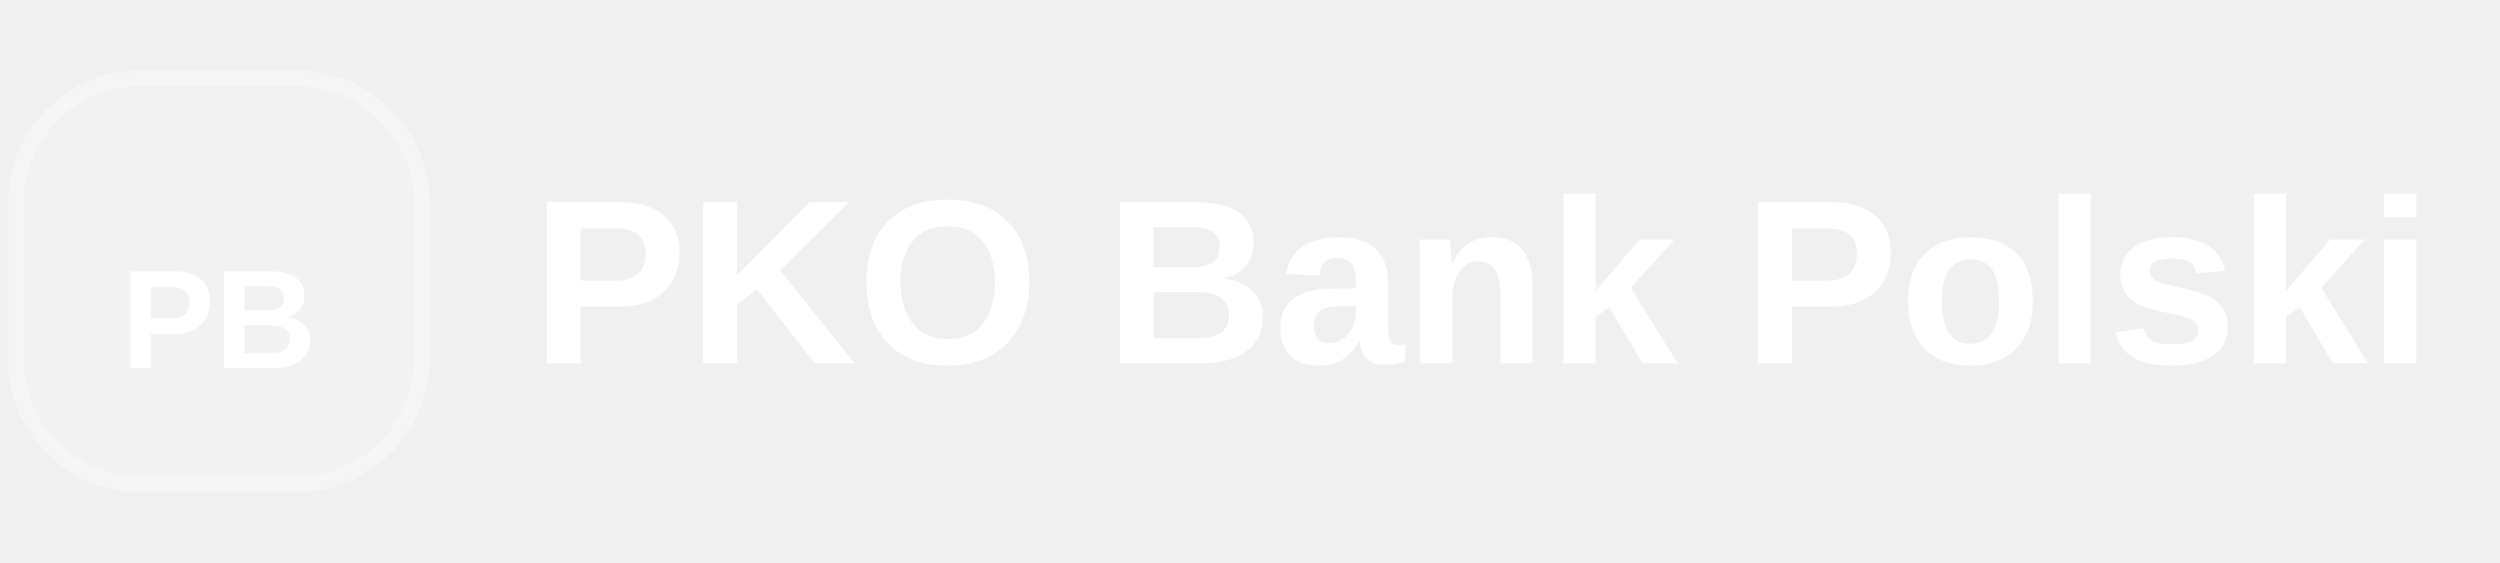
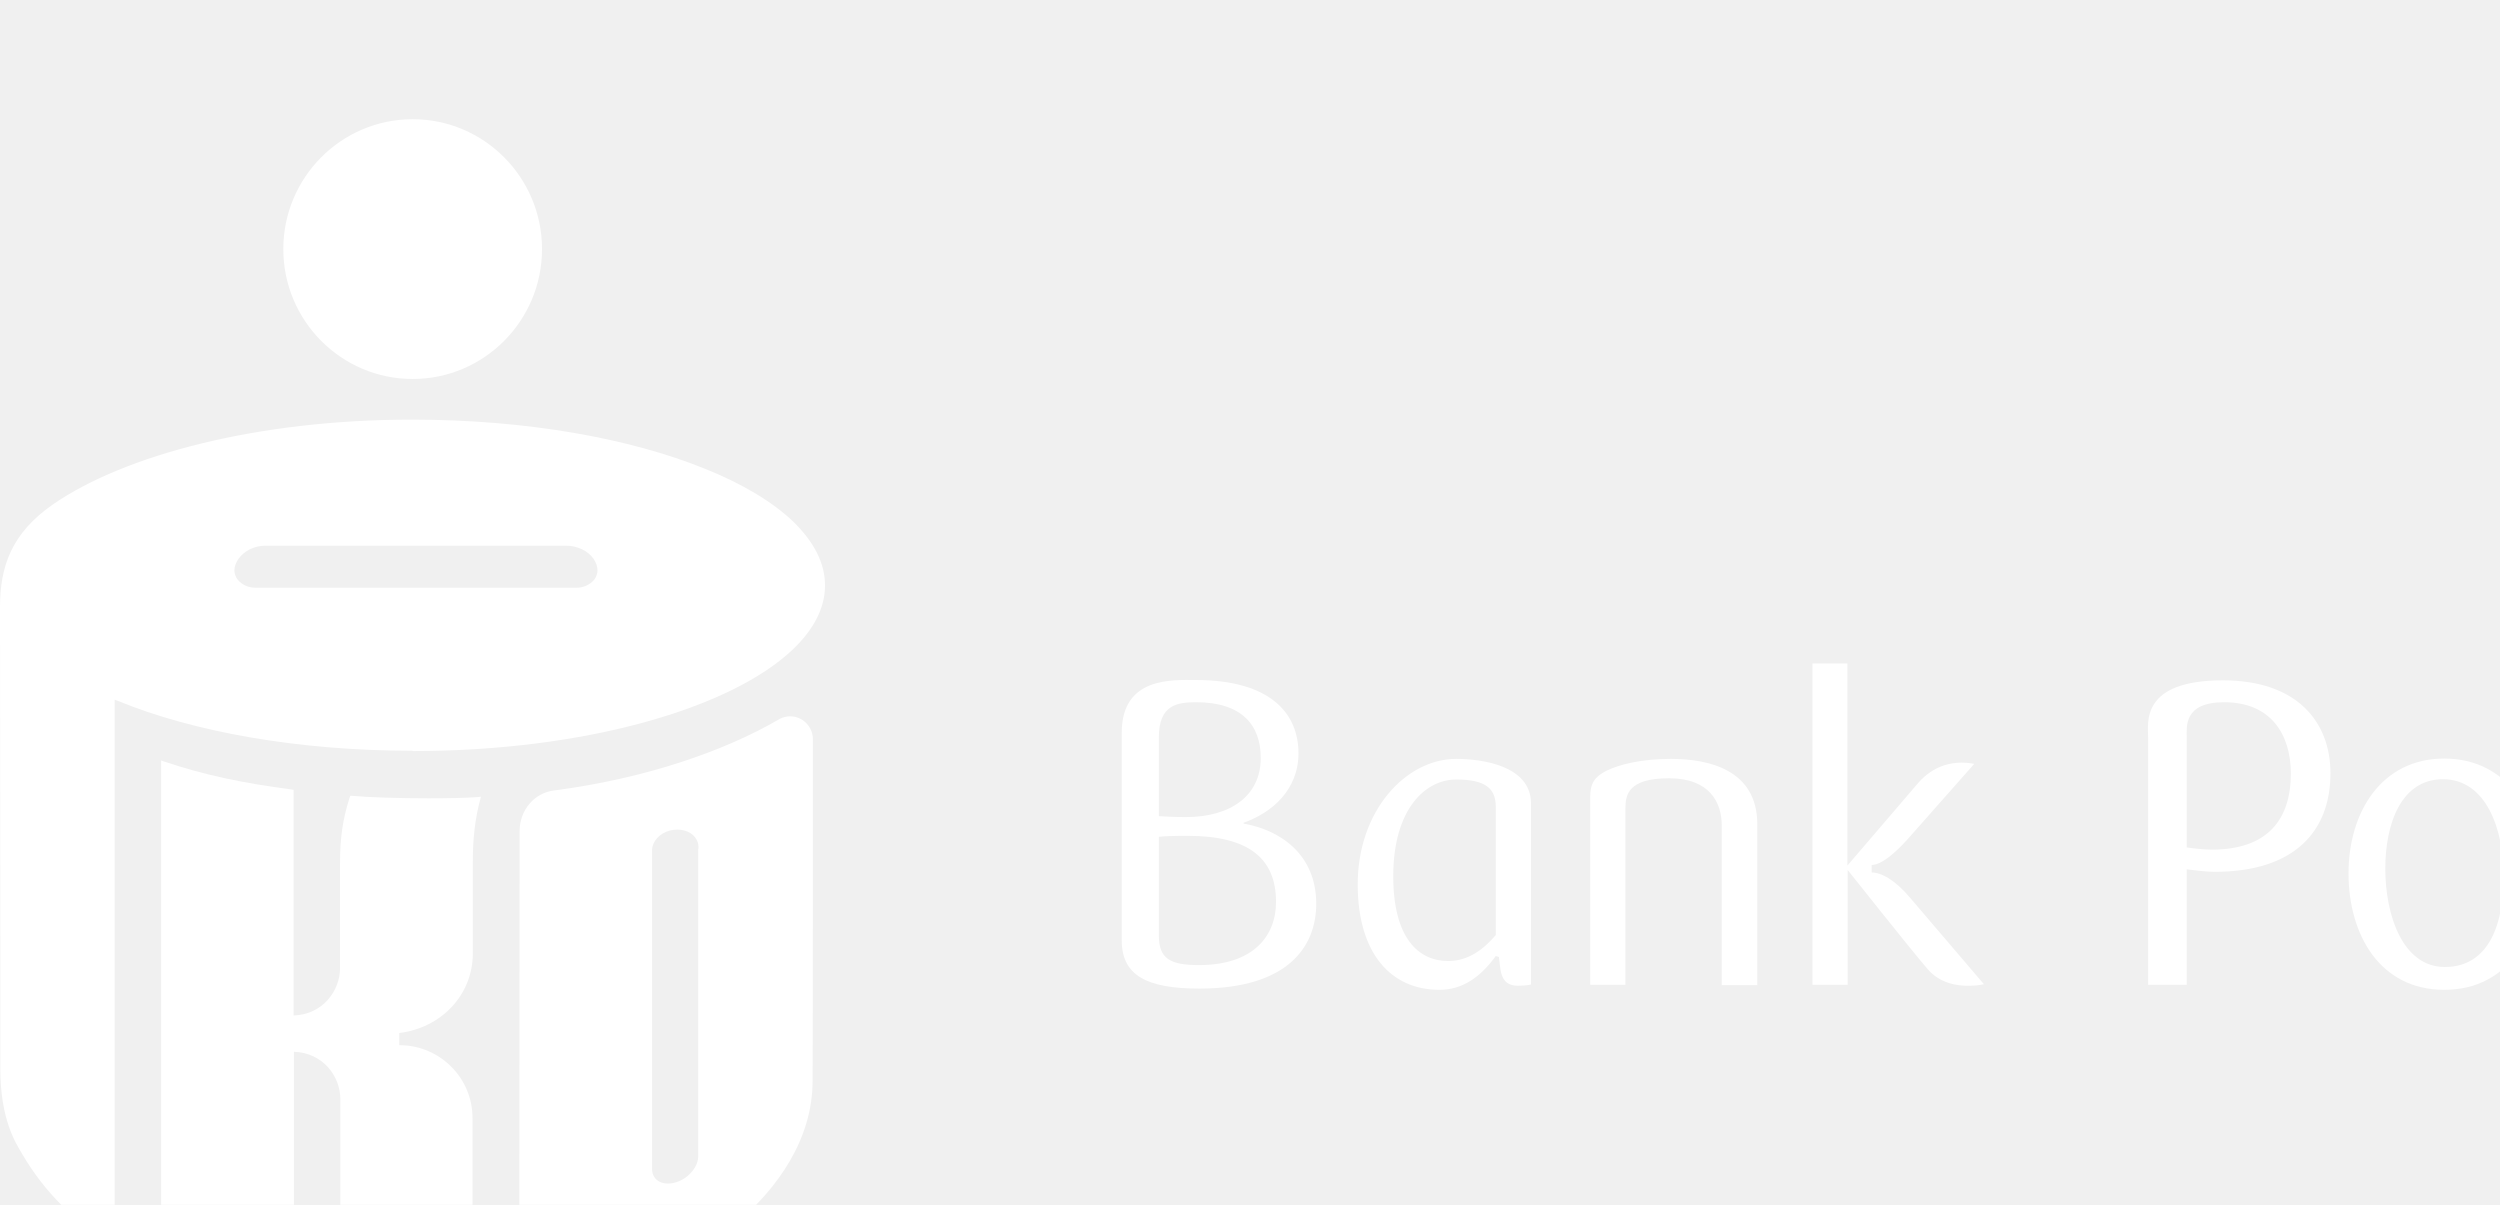
- <svg xmlns="http://www.w3.org/2000/svg" width="320" height="72" viewBox="0 0 320 72" fill="none">
-   <rect x="2" y="10" width="52" height="52" rx="16" fill="white" fill-opacity="0.16" stroke="white" stroke-opacity="0.32" stroke-width="2" />
-   <text x="28" y="42" text-anchor="middle" dominant-baseline="middle" fill="white" font-family="Poppins, Arial, sans-serif" font-size="18" font-weight="700" letter-spacing="0">PB</text>
-   <text x="68" y="38" dominant-baseline="middle" fill="white" font-family="Poppins, Arial, sans-serif" font-size="30" font-weight="700" letter-spacing="0">PKO Bank Polski</text>
+ <svg xmlns="http://www.w3.org/2000/svg" width="83" height="40" viewBox="0 0 83 40" fill="none">
+   <g clip-path="url(#clip0_475_1074)">
+     <path d="M39.819 32.821C38.07 32.821 37.242 32.384 37.242 31.221V24.322C37.242 22.462 38.939 22.576 39.695 22.576C42.209 22.576 43.109 23.709 43.109 25.008C43.109 26.223 42.23 26.982 41.288 27.314V27.345C42.499 27.553 43.699 28.363 43.699 30.005C43.699 31.439 42.747 32.821 39.819 32.821ZM39.715 23.314C39.084 23.314 38.474 23.397 38.474 24.478V27.096C38.629 27.106 38.95 27.127 39.374 27.127C40.854 27.127 41.857 26.421 41.857 25.163C41.857 24.073 41.226 23.314 39.715 23.314ZM39.436 27.75C38.929 27.75 38.66 27.761 38.474 27.782V31.054C38.474 31.823 38.836 32.041 39.809 32.041C41.588 32.041 42.364 31.096 42.364 29.943C42.364 28.499 41.454 27.75 39.436 27.75Z" fill="white" />
+     <path d="M50.83 32.686C50.716 32.717 50.488 32.727 50.395 32.727C50.074 32.727 49.857 32.582 49.805 32.114L49.764 31.771L49.66 31.74C49.153 32.436 48.563 32.862 47.787 32.862C46.183 32.862 45.076 31.657 45.076 29.361C45.076 26.909 46.68 25.195 48.346 25.195C49.164 25.195 50.83 25.402 50.83 26.68V32.686ZM49.66 26.784C49.66 26.171 49.309 25.88 48.346 25.88C47.332 25.88 46.256 26.847 46.256 29.091C46.256 31.158 47.104 31.906 48.077 31.906C48.781 31.906 49.288 31.48 49.66 31.044V26.784Z" fill="white" />
+     <path d="M57.162 32.696V27.408C57.162 26.628 56.748 25.839 55.413 25.839C54.057 25.839 53.964 26.379 53.964 26.847V32.696H52.795V26.452C52.795 26.015 52.94 25.787 53.333 25.59C53.757 25.382 54.482 25.195 55.475 25.195C56.717 25.195 58.342 25.548 58.342 27.366V32.706H57.162V32.696Z" fill="white" />
+     <path d="M61.333 32.696H60.174V22.026H61.333V28.738L63.692 25.984C64.199 25.413 64.768 25.319 65.13 25.319C65.368 25.319 65.544 25.361 65.544 25.361L63.33 27.865C62.916 28.322 62.461 28.717 62.14 28.717V28.966C62.45 28.966 62.916 29.205 63.434 29.828L65.865 32.675C65.865 32.675 65.669 32.727 65.389 32.727C64.975 32.738 64.385 32.644 63.982 32.156C63.434 31.522 61.343 28.883 61.343 28.883V32.696H61.333Z" fill="white" />
+     <path d="M73.521 28.945C73.252 28.945 72.849 28.893 72.6 28.862V32.696H71.317V24.467C71.317 24 71.058 22.587 73.801 22.587C76.253 22.587 77.371 23.958 77.371 25.673C77.371 27.605 76.17 28.945 73.521 28.945ZM73.842 23.314C72.486 23.314 72.6 24.135 72.6 24.478V28.135C72.797 28.166 73.19 28.208 73.428 28.208C75.301 28.208 76.056 27.189 76.056 25.683C76.056 24.395 75.404 23.314 73.842 23.314Z" fill="white" />
+     <path d="M81.148 32.862C79.016 32.862 77.971 31.034 77.971 28.997C77.971 26.961 79.068 25.184 81.148 25.184C83.228 25.184 84.335 26.951 84.335 28.997C84.335 31.034 83.279 32.862 81.148 32.862ZM81.106 25.87C79.719 25.87 79.192 27.345 79.192 28.841C79.192 30.369 79.761 32.104 81.168 32.104C82.669 32.104 83.124 30.608 83.124 29.091C83.124 27.564 82.555 25.87 81.106 25.87Z" fill="white" />
+     <path d="M13.701 12.582C16.07 12.582 17.995 10.649 17.995 8.27C17.995 5.891 16.07 3.958 13.701 3.958C11.331 3.958 9.406 5.891 9.406 8.27C9.406 10.649 11.331 12.582 13.701 12.582Z" fill="white" />
+     <path d="M13.711 24.935C19.403 24.935 24.276 23.522 26.336 21.548C27.019 20.893 27.391 20.177 27.391 19.439C27.391 18.691 27.019 17.984 26.336 17.319C25.653 16.665 24.649 16.062 23.407 15.564C20.924 14.556 17.488 13.932 13.691 13.932C13.691 13.932 13.67 13.932 13.659 13.932C8.558 13.932 4.139 15.106 1.77 16.738C0.373 17.704 0 18.816 0 20.166C0 20.26 0.01 31.106 0.01 31.106V34.66C0.01 34.66 0.01 35.044 0.01 35.46C0.01 37.195 0.528 37.953 0.745 38.327C1.469 39.564 2.494 40.582 3.715 41.309L3.808 41.361V34.649V26.338V23.231L3.922 23.273C6.405 24.291 9.872 24.925 13.691 24.925C13.701 24.935 13.711 24.935 13.711 24.935ZM7.906 19.262C7.813 19.158 7.782 19.023 7.782 18.94C7.782 18.691 7.968 18.4 8.299 18.234C8.454 18.161 8.62 18.119 8.786 18.119H18.834C18.989 18.119 19.154 18.161 19.32 18.234C19.651 18.39 19.837 18.68 19.837 18.94C19.837 19.023 19.806 19.158 19.713 19.262C19.578 19.418 19.361 19.512 19.165 19.512H8.465C8.258 19.512 8.04 19.418 7.906 19.262Z" fill="white" />
+     <path d="M15.687 41.486C15.687 41.486 15.687 37.132 15.687 37.112C15.687 35.792 14.611 34.712 13.287 34.701C13.276 34.701 13.266 34.701 13.255 34.701V34.296C14.621 34.13 15.698 33.06 15.698 31.647V28.571C15.698 27.875 15.77 27.179 15.946 26.535L15.967 26.452L15.874 26.462C15.47 26.493 14.86 26.504 14.218 26.504C13.266 26.504 12.231 26.473 11.683 26.421H11.631L11.61 26.473C11.372 27.21 11.289 27.844 11.289 28.654V32.145C11.289 32.873 10.731 33.683 9.748 33.714V26.223L9.696 26.213C8.019 25.995 6.767 25.725 5.432 25.278L5.35 25.247V42.348L5.391 42.369C6.747 42.971 8.019 43.366 9.685 43.647L9.758 43.657V34.919C10.71 34.95 11.3 35.719 11.3 36.499V41.236C11.3 42.213 11.476 43.044 11.765 43.865L11.776 43.906H11.817C12.138 43.938 12.717 43.958 13.369 43.958C14.27 43.958 15.294 43.917 15.987 43.823L16.06 43.813L16.039 43.74C15.78 42.992 15.687 42.317 15.687 41.486Z" fill="white" />
+     <path d="M26.988 24.509C26.967 24.104 26.636 23.782 26.233 23.782C26.108 23.782 25.995 23.813 25.891 23.865C24.029 24.956 21.359 25.86 18.389 26.244C17.727 26.327 17.251 26.909 17.251 27.595L17.24 42.296C17.24 42.909 17.727 43.397 18.337 43.397C18.41 43.397 18.492 43.387 18.565 43.377C20.903 42.774 22.88 41.87 24.442 40.613C25.84 39.439 26.978 37.797 26.978 35.886C26.988 35.855 26.988 24.509 26.988 24.509ZM23.18 28.177V38.4C23.18 38.639 23.014 38.919 22.745 39.106C22.363 39.366 21.897 39.356 21.721 39.075C21.669 38.992 21.648 38.909 21.648 38.805V28.218C21.659 27.938 21.887 27.668 22.238 27.574C22.321 27.553 22.404 27.543 22.487 27.543C22.818 27.543 23.087 27.709 23.17 27.979C23.18 28.021 23.19 28.073 23.19 28.125V28.177H23.18Z" fill="white" />
+   </g>
+   <defs>
+     <clipPath id="clip0_475_1074">
+       <rect width="83" height="40" fill="white" />
+     </clipPath>
+   </defs>
</svg>
